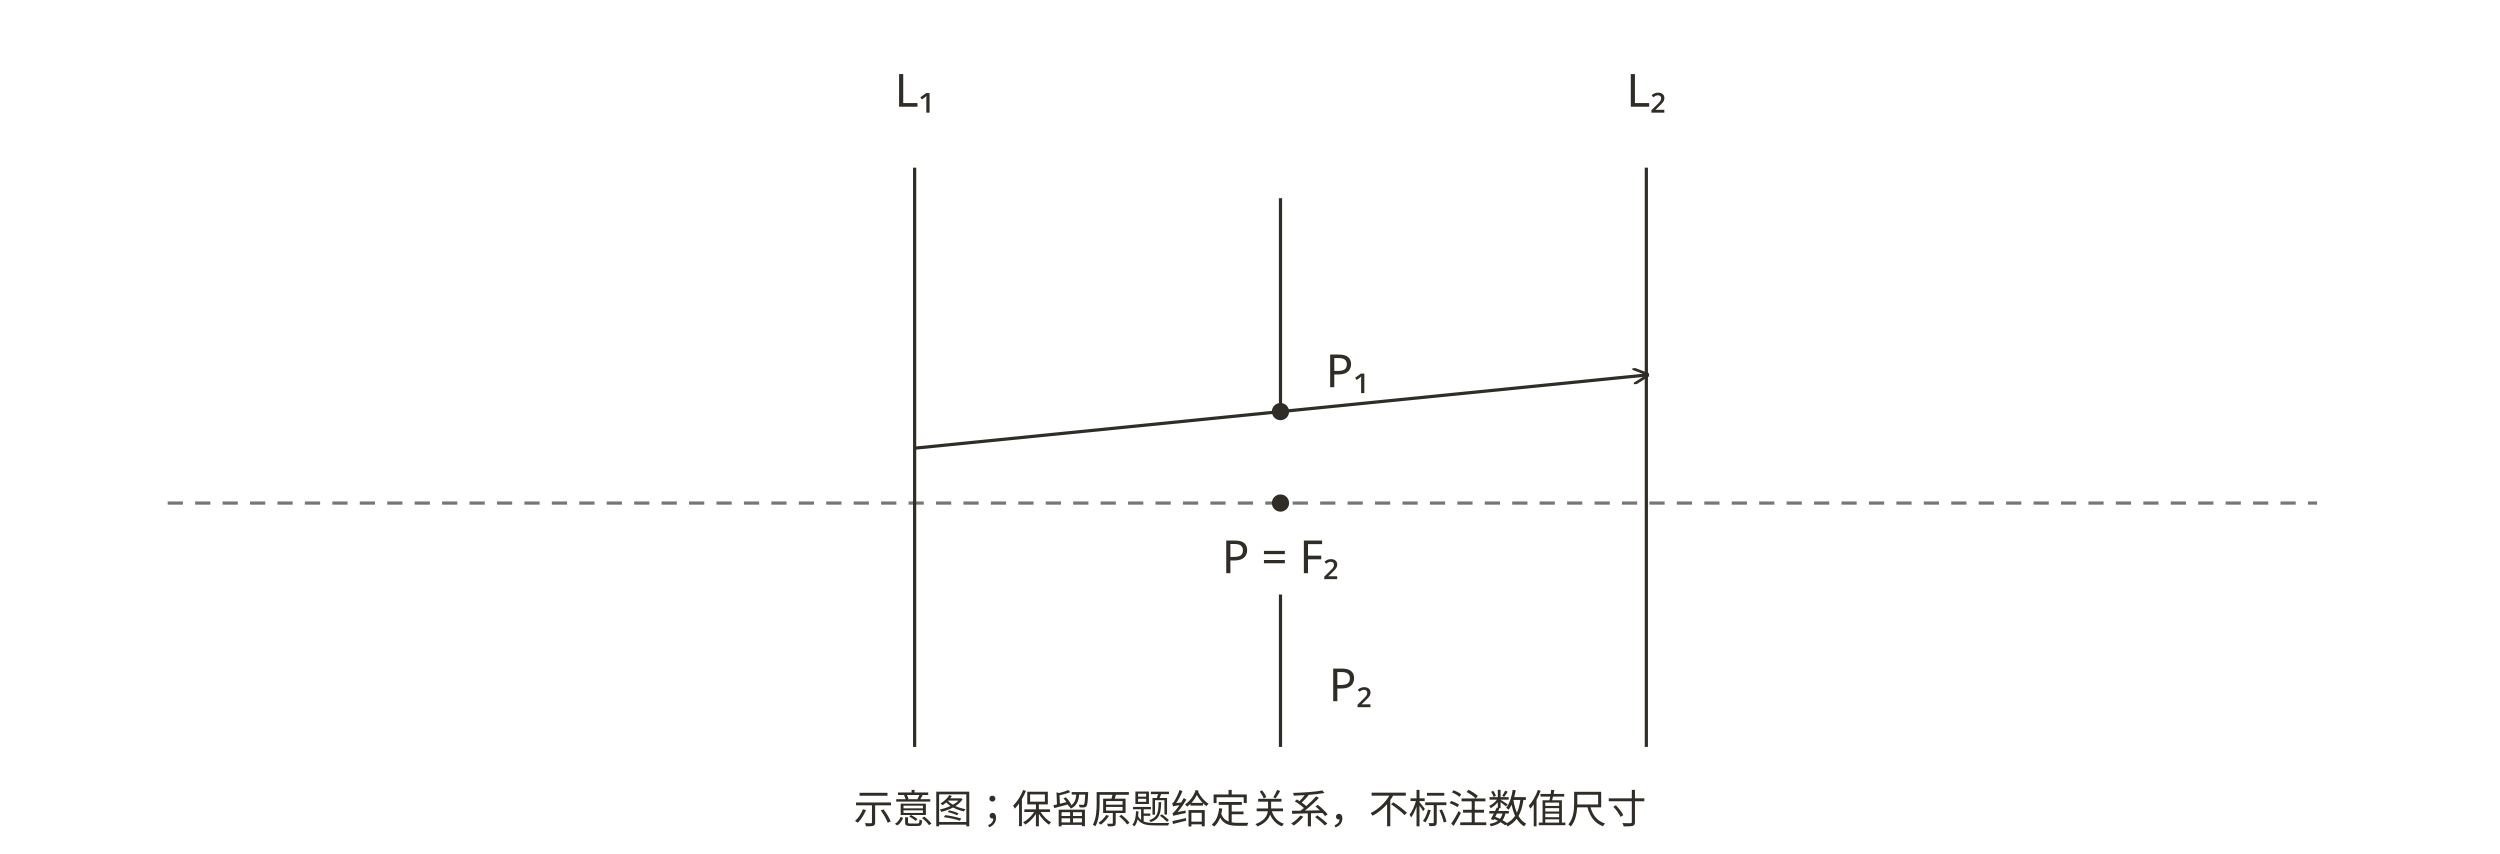
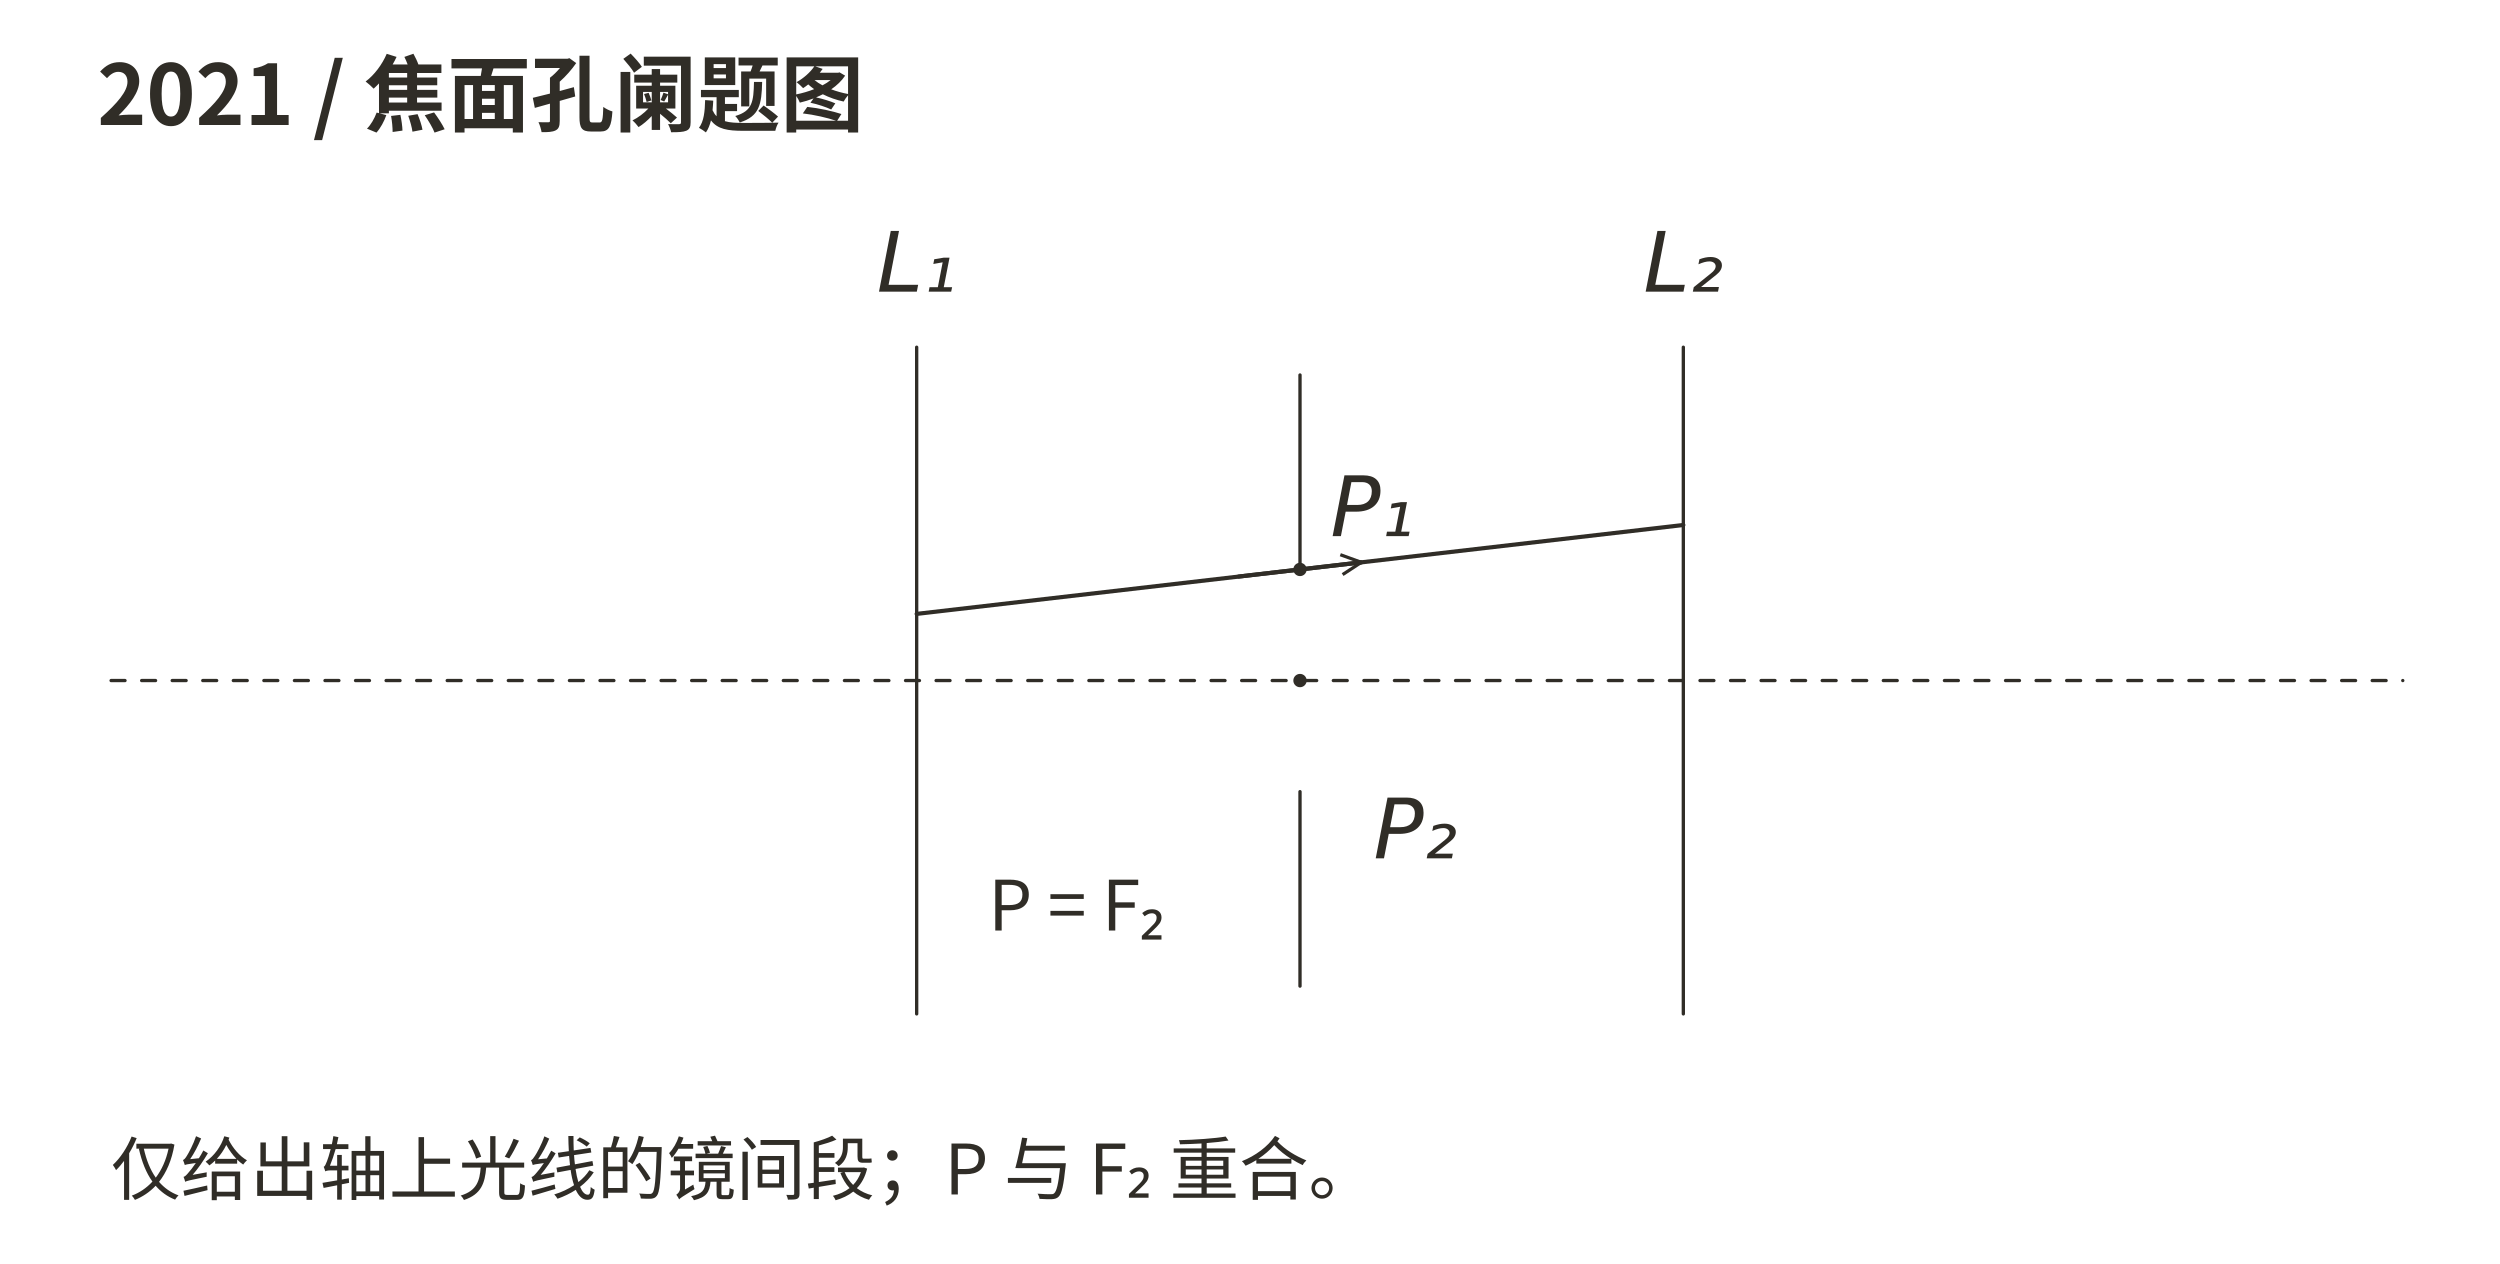
- <svg xmlns="http://www.w3.org/2000/svg" viewBox="0 0 820 280" role="img" aria-labelledby="title">
+ <svg xmlns="http://www.w3.org/2000/svg" width="900" height="455" viewBox="0 0 900 455" role="img" aria-labelledby="title description">
  <defs>
-     <marker id="arr" viewBox="0 0 6 6" refX="5" refY="3" markerWidth="5" markerHeight="5" orient="auto">
-       <path d="M0 0L6 3L0 6" style="fill:none;stroke:context-stroke;stroke-width:.9" />
+     <marker id="arrow" viewBox="0 0 10 10" refX="9" refY="5" markerWidth="9" markerHeight="9" markerUnits="userSpaceOnUse" orient="auto-start-reverse">
+       <path d="M1 1 L9 5 L1 9" fill="none" stroke="#302D27" stroke-width="1.3" />
+     </marker>
+     <marker id="answer-arrow" viewBox="0 0 10 10" refX="9" refY="5" markerWidth="10" markerHeight="10" markerUnits="userSpaceOnUse" orient="auto">
+       <path d="M1 1 L9 5 L1 9" fill="none" stroke="#346D68" stroke-width="1.4" />
    </marker>
  </defs>
-   <style>path,line,circle{fill:none;stroke:#302D27;stroke-width:1.05;vector-effect:non-scaling-stroke;stroke-linejoin:round}text{fill:#302D27;stroke:none;font-family:Microsoft YaHei,Segoe UI,sans-serif}</style>
-   <path d="M55.000 165.000L760.000 165.000" style="stroke:#302D27" stroke-dasharray="5 4" opacity=".65" />
-   <path d="M300.000 55.000L300.000 245.000" style="stroke:#302D27" />
-   <text x="300.000" y="35.000" text-anchor="middle" style="font-size:15px;fill:#302D27">L₁</text>
-   <path d="M540.000 55.000L540.000 245.000" style="stroke:#302D27" />
-   <text x="540.000" y="35.000" text-anchor="middle" style="font-size:15px;fill:#302D27">L₂</text>
-   <path d="M420.000 65.000L420.000 135.000" style="stroke:#302D27" />
-   <path d="M420.000 195.000L420.000 245.000" style="stroke:#302D27" />
-   <circle cx="420.000" cy="135.000" r="2.3" style="fill:#302D27" />
-   <text x="442.000" y="127.000" text-anchor="middle" style="font-size:15px;fill:#302D27">P₁</text>
-   <circle cx="420.000" cy="165.000" r="2.3" style="fill:#302D27" />
-   <text x="420.000" y="188.000" text-anchor="middle" style="font-size:15px;fill:#302D27">P = F₂</text>
-   <text x="443.000" y="230.000" text-anchor="middle" style="font-size:15px;fill:#302D27">P₂</text>
-   <path d="M300.000 147.000L540.000 123.000" style="stroke:#302D27" marker-end="url(#arr)" />
-   <text x="410.000" y="270.000" text-anchor="middle" style="font-size:13px;fill:#302D27">示意图；保留原题给定关系，不标注数值尺寸</text>
+   <style>
+ .line {fill:none;stroke:#302D27;stroke-width:1.2;stroke-linejoin:round;stroke-linecap:round;vector-effect:non-scaling-stroke}
+ .ray {stroke-width:1.5}
+ .answer {stroke:#346D68;stroke-width:1.5}
+ text {fill:#302D27;font:28px 'Noto Sans CJK SC','Microsoft YaHei',sans-serif}
+ .math {font-family:'DejaVu Sans',sans-serif;font-style:italic;font-size:30px}
+ .heading {font-size:30px;font-weight:600}
+ .note {font-size:25px}
+ .number {font-size:25px;fill:#346D68}
+ .result {fill:#346D68}
+ .caution {fill:#976333}
+ </style>
+   <text x="35" y="45" class="heading" text-anchor="start">2021 / 焦面孔阑题图</text>
+   <path class="line " d="M40,245 L865,245" stroke-dasharray="5 6" />
+   <path class="line " d="M330,125 L330,365" />
+   <style>
+  .secondary{stroke:#976333;stroke-width:1.5}
+  @media (prefers-color-scheme:dark){
+  .line{stroke:#E8DCC3}text{fill:#E8DCC3}.answer{stroke:#9CCBBB}.result,.number{fill:#9CCBBB}
+  .secondary{stroke:#DDB587}.caution{fill:#DDB587}
+  #arrow path{stroke:#E8DCC3}#answer-arrow path{stroke:#9CCBBB}
+  circle[style]{fill:#E8DCC3!important}
+  }
+  </style>
+   <text x="330" y="105" class="math" text-anchor="middle">L₁</text>
+   <path class="line " d="M606,125 L606,365" />
+   <text x="606" y="105" class="math" text-anchor="middle">L₂</text>
+   <path class="line " d="M468,135 L468,205" />
+   <path class="line " d="M468,285 L468,355" />
+   <circle class="line " cx="468" cy="245" r="2.4" style="fill:#302D27;stroke:none" />
+   <circle class="line " cx="468" cy="205" r="2.4" style="fill:#302D27;stroke:none" />
+   <text x="494" y="193" class="math" text-anchor="middle">P₁</text>
+   <text x="494.45" y="309" class="math" text-anchor="start">P₂</text>
+   <text x="387.5" y="335" class="note" text-anchor="middle">P = F₂</text>
+   <path class="line ray" d="M330,221 L606,189" />
+   <path class="line ray" d="M445.92,207.56 L490.08,202.44" marker-end="url(#arrow)" />
+   <text x="40" y="430" class="note" text-anchor="start">仅给出轴上光线的镜间段；P 与 F₂ 重合。</text>
</svg>
